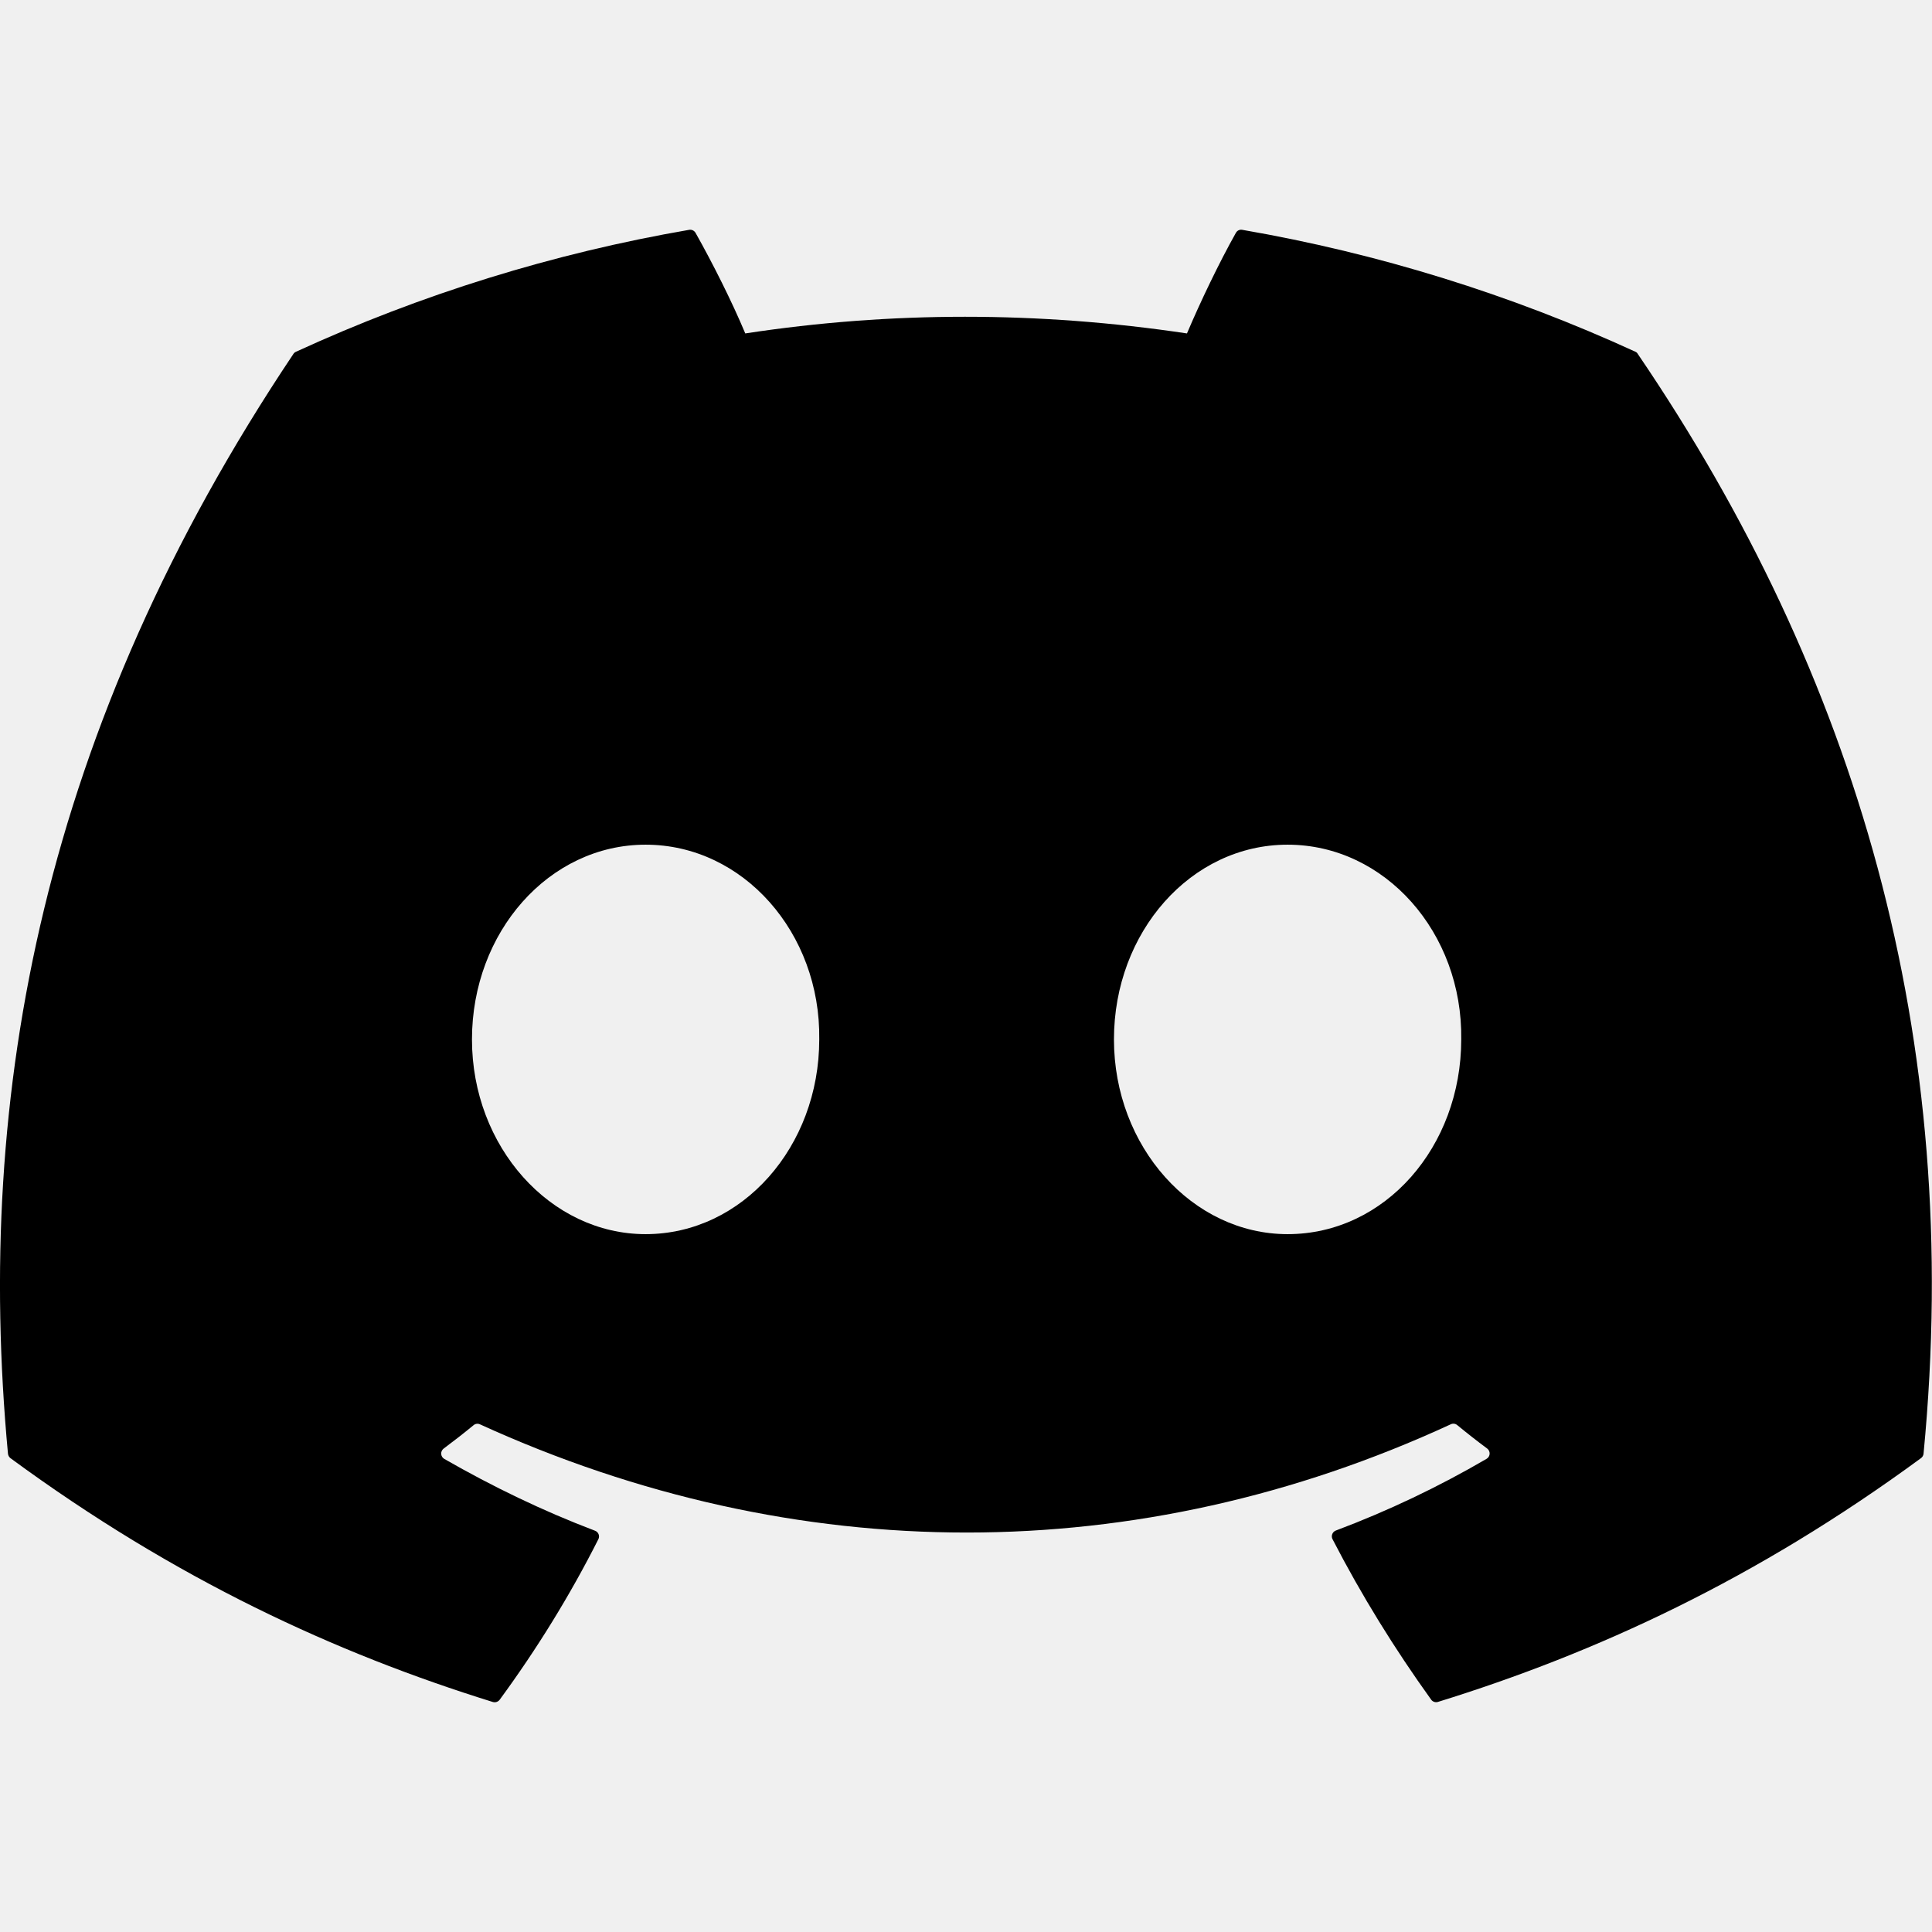
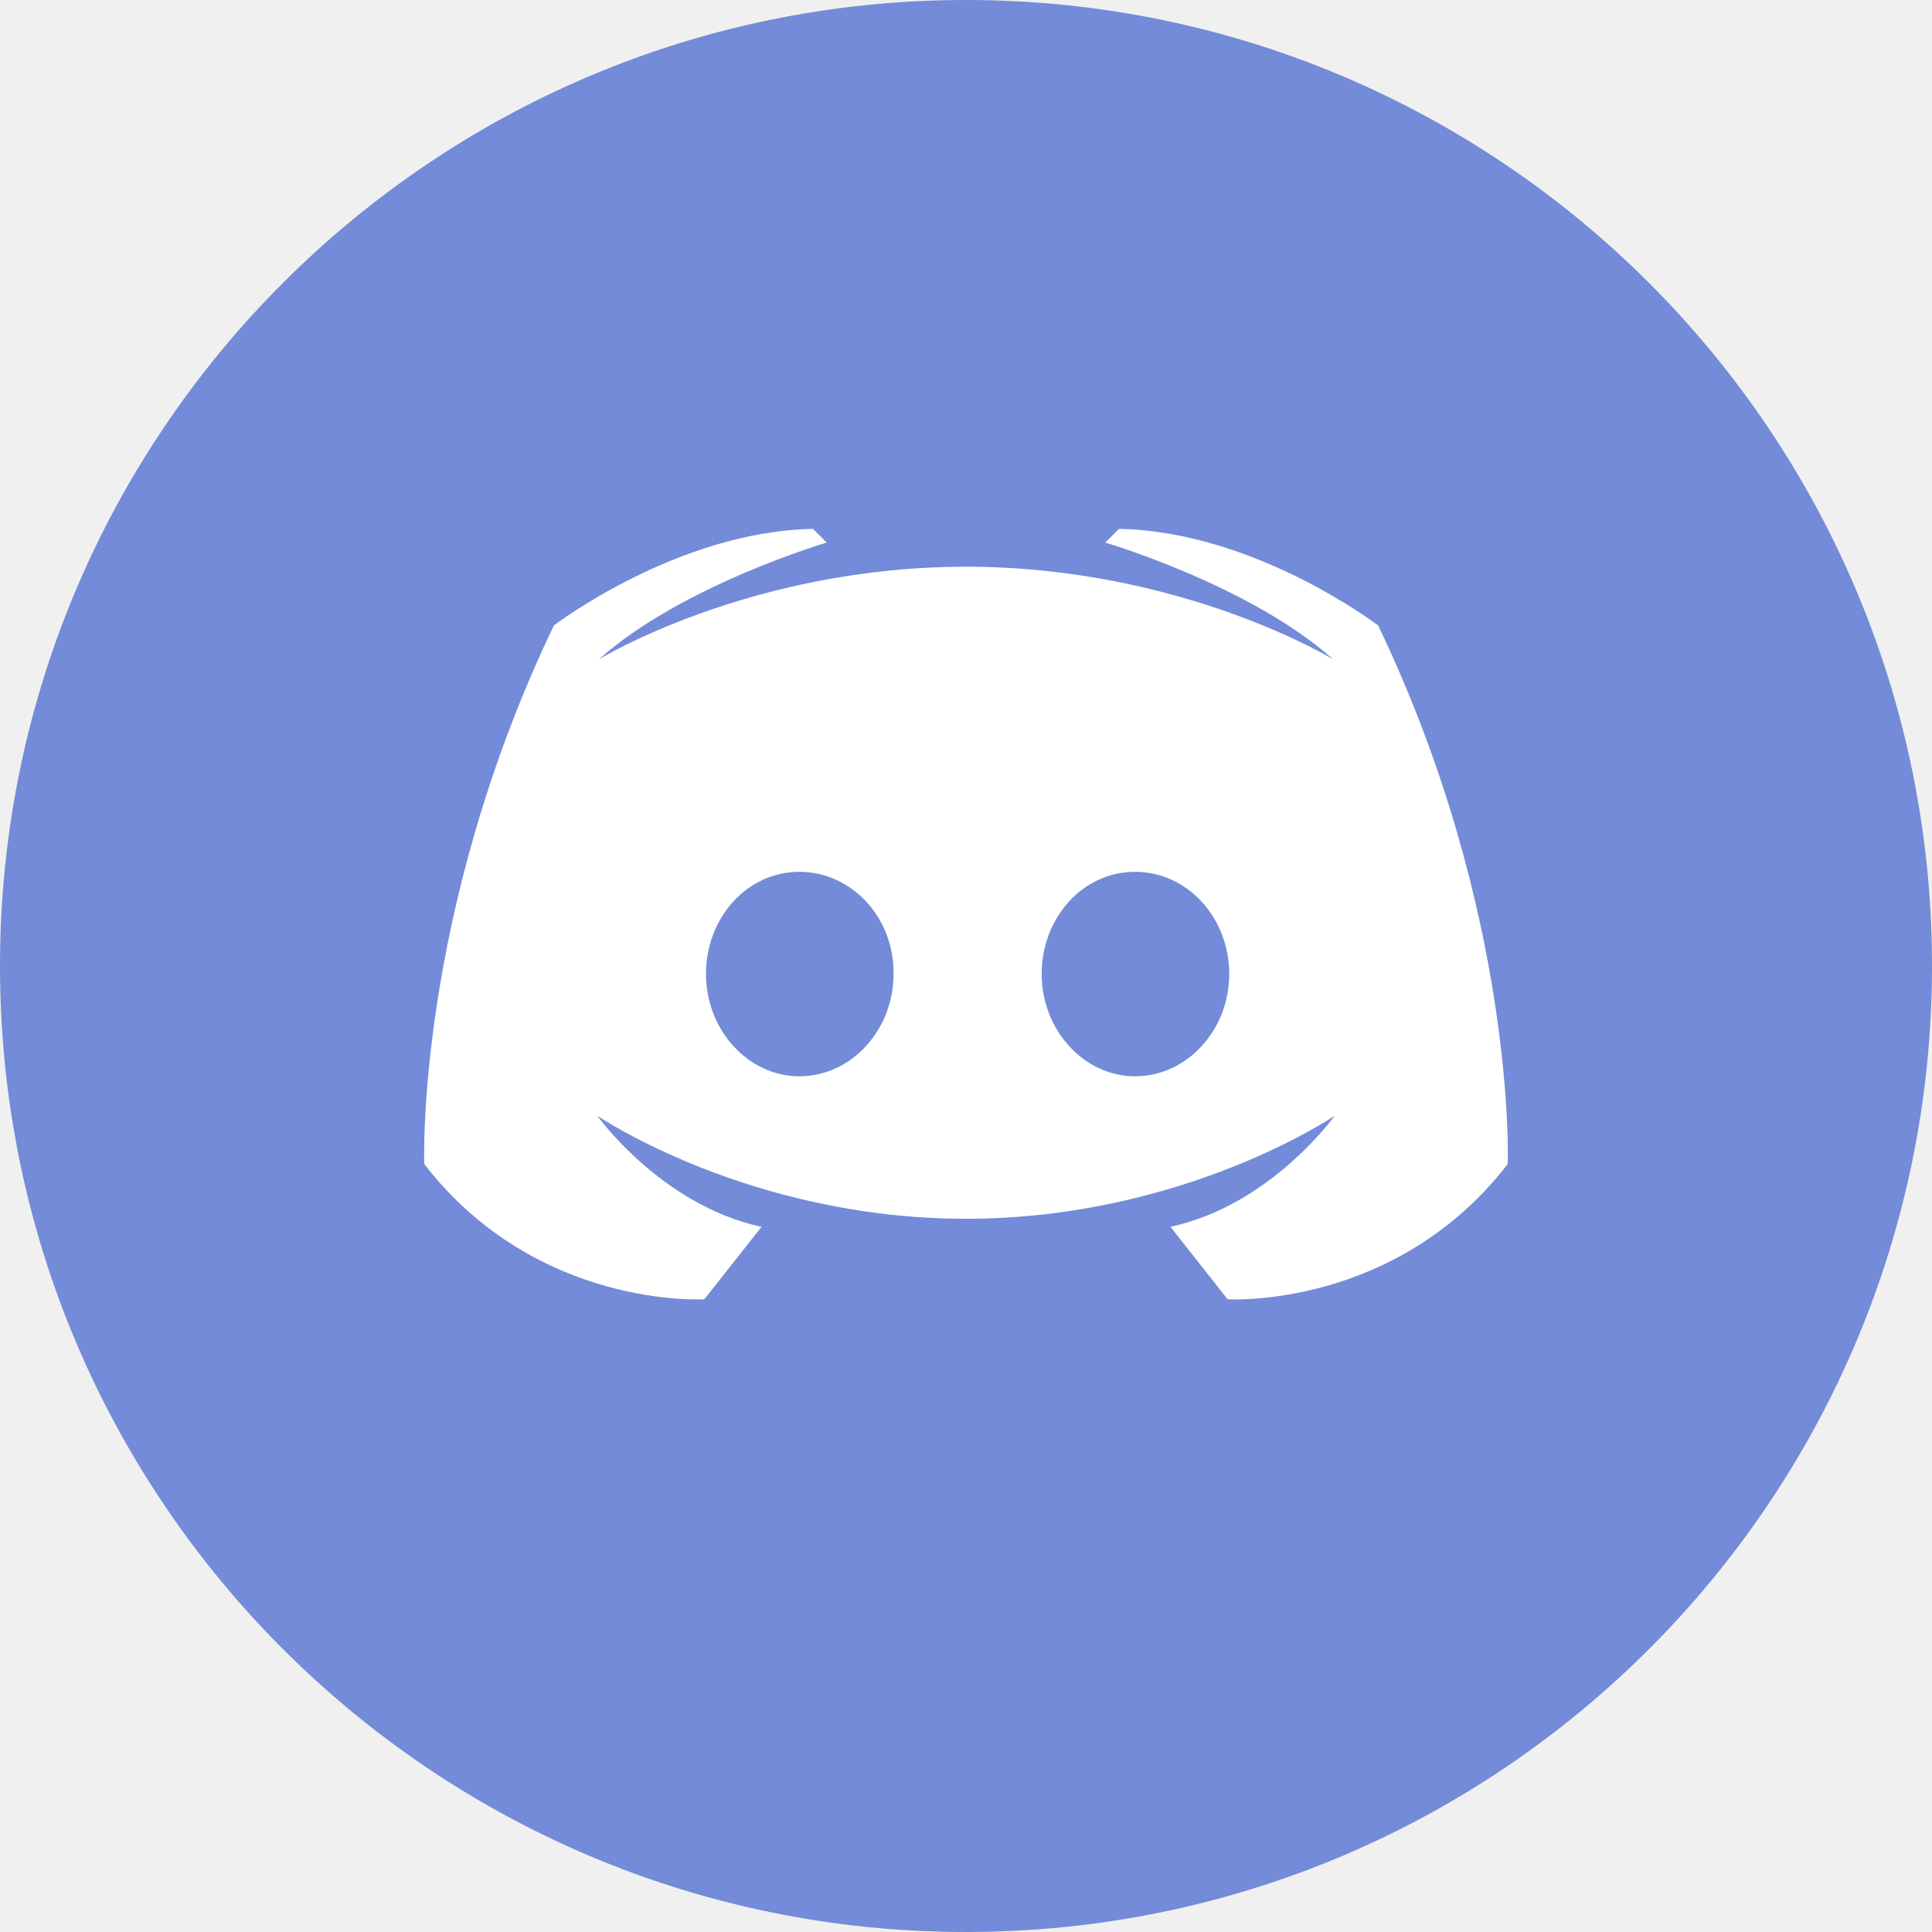
- <svg xmlns="http://www.w3.org/2000/svg" viewBox="0 0 24 24" fill="currentColor">
-   <path d="M20.317 4.37a19.791 19.791 0 00-4.885-1.515.074.074 0 00-.079.037c-.211.375-.445.865-.608 1.25-1.845-.276-3.68-.276-5.487 0-.164-.393-.406-.874-.618-1.25a.077.077 0 00-.079-.037 19.736 19.736 0 00-4.885 1.515.07.07 0 00-.032.028C.533 9.046-.319 13.58.099 18.058a.082.082 0 00.031.056c2.053 1.508 4.041 2.423 5.993 3.029a.078.078 0 00.084-.028c.462-.63.873-1.295 1.226-1.994a.076.076 0 00-.042-.106c-.653-.248-1.274-.549-1.872-.892a.077.077 0 01-.008-.128c.126-.094.252-.192.372-.291a.074.074 0 01.078-.011c3.928 1.793 8.18 1.793 12.061 0a.074.074 0 01.079.009c.12.099.246.198.373.292a.077.077 0 01-.007.128 12.299 12.299 0 01-1.873.891.077.077 0 00-.041.107c.36.698.772 1.363 1.225 1.993a.076.076 0 00.084.029c1.961-.607 3.95-1.522 6.002-3.029a.077.077 0 00.031-.055c.5-5.177-.838-9.674-3.549-13.66a.061.061 0 00-.031-.029zM8.02 15.331c-1.183 0-2.157-1.086-2.157-2.419 0-1.333.956-2.419 2.157-2.419 1.211 0 2.176 1.095 2.157 2.419 0 1.333-.956 2.419-2.157 2.419zm7.975 0c-1.183 0-2.157-1.086-2.157-2.419 0-1.333.955-2.419 2.157-2.419 1.211 0 2.176 1.095 2.157 2.419 0 1.333-.946 2.419-2.157 2.419Z" />
+ <svg xmlns="http://www.w3.org/2000/svg" t="1770352278253" class="icon" viewBox="0 0 1024 1024" version="1.1" p-id="10933" width="200" height="200">
+   <path d="M0 512a512 512 0 1 0 1024 0A512 512 0 1 0 0 512z" fill="#738BD8" p-id="10934" />
+   <path d="M190.915 234.305h642.169v477.288H190.915z" fill="#FFFFFF" p-id="10935" />
+   <path d="M698.157 932.274L157.288 862.85c-58.43-7.5-55.4-191.167-50.26-249.853l26.034-297.22c5.14-58.686 74.356-120.22 132.7-128.362l466.441-65.085c58.346-8.14 177.24 212.65 176.09 271.548l-8.677 445.108M512 300.373c-114.347 0-194.56 49.067-194.56 49.067 43.947-39.253 120.747-61.867 120.747-61.867l-7.254-7.253c-72.106 1.28-137.386 51.2-137.386 51.2-73.387 153.173-68.694 285.44-68.694 285.44 59.734 77.227 148.48 71.68 148.48 71.68l30.294-38.4c-53.334-11.52-87.04-58.88-87.04-58.88S396.8 645.973 512 645.973c115.2 0 195.413-54.613 195.413-54.613s-33.706 47.36-87.04 58.88l30.294 38.4s88.746 5.547 148.48-71.68c0 0 4.693-132.267-68.694-285.44 0 0-65.28-49.92-137.386-51.2l-7.254 7.253s76.8 22.614 120.747 61.867c0 0-80.213-49.067-194.56-49.067M423.68 462.08c27.733 0 50.347 24.32 49.92 54.187 0 29.44-22.187 54.186-49.92 54.186-27.307 0-49.493-24.746-49.493-54.186 0-29.867 21.76-54.187 49.493-54.187m177.92 0c27.733 0 49.92 24.32 49.92 54.187 0 29.44-22.187 54.186-49.92 54.186-27.307 0-49.493-24.746-49.493-54.186 0-29.867 21.76-54.187 49.493-54.187z" fill="#738BD8" p-id="10936" />
</svg>
